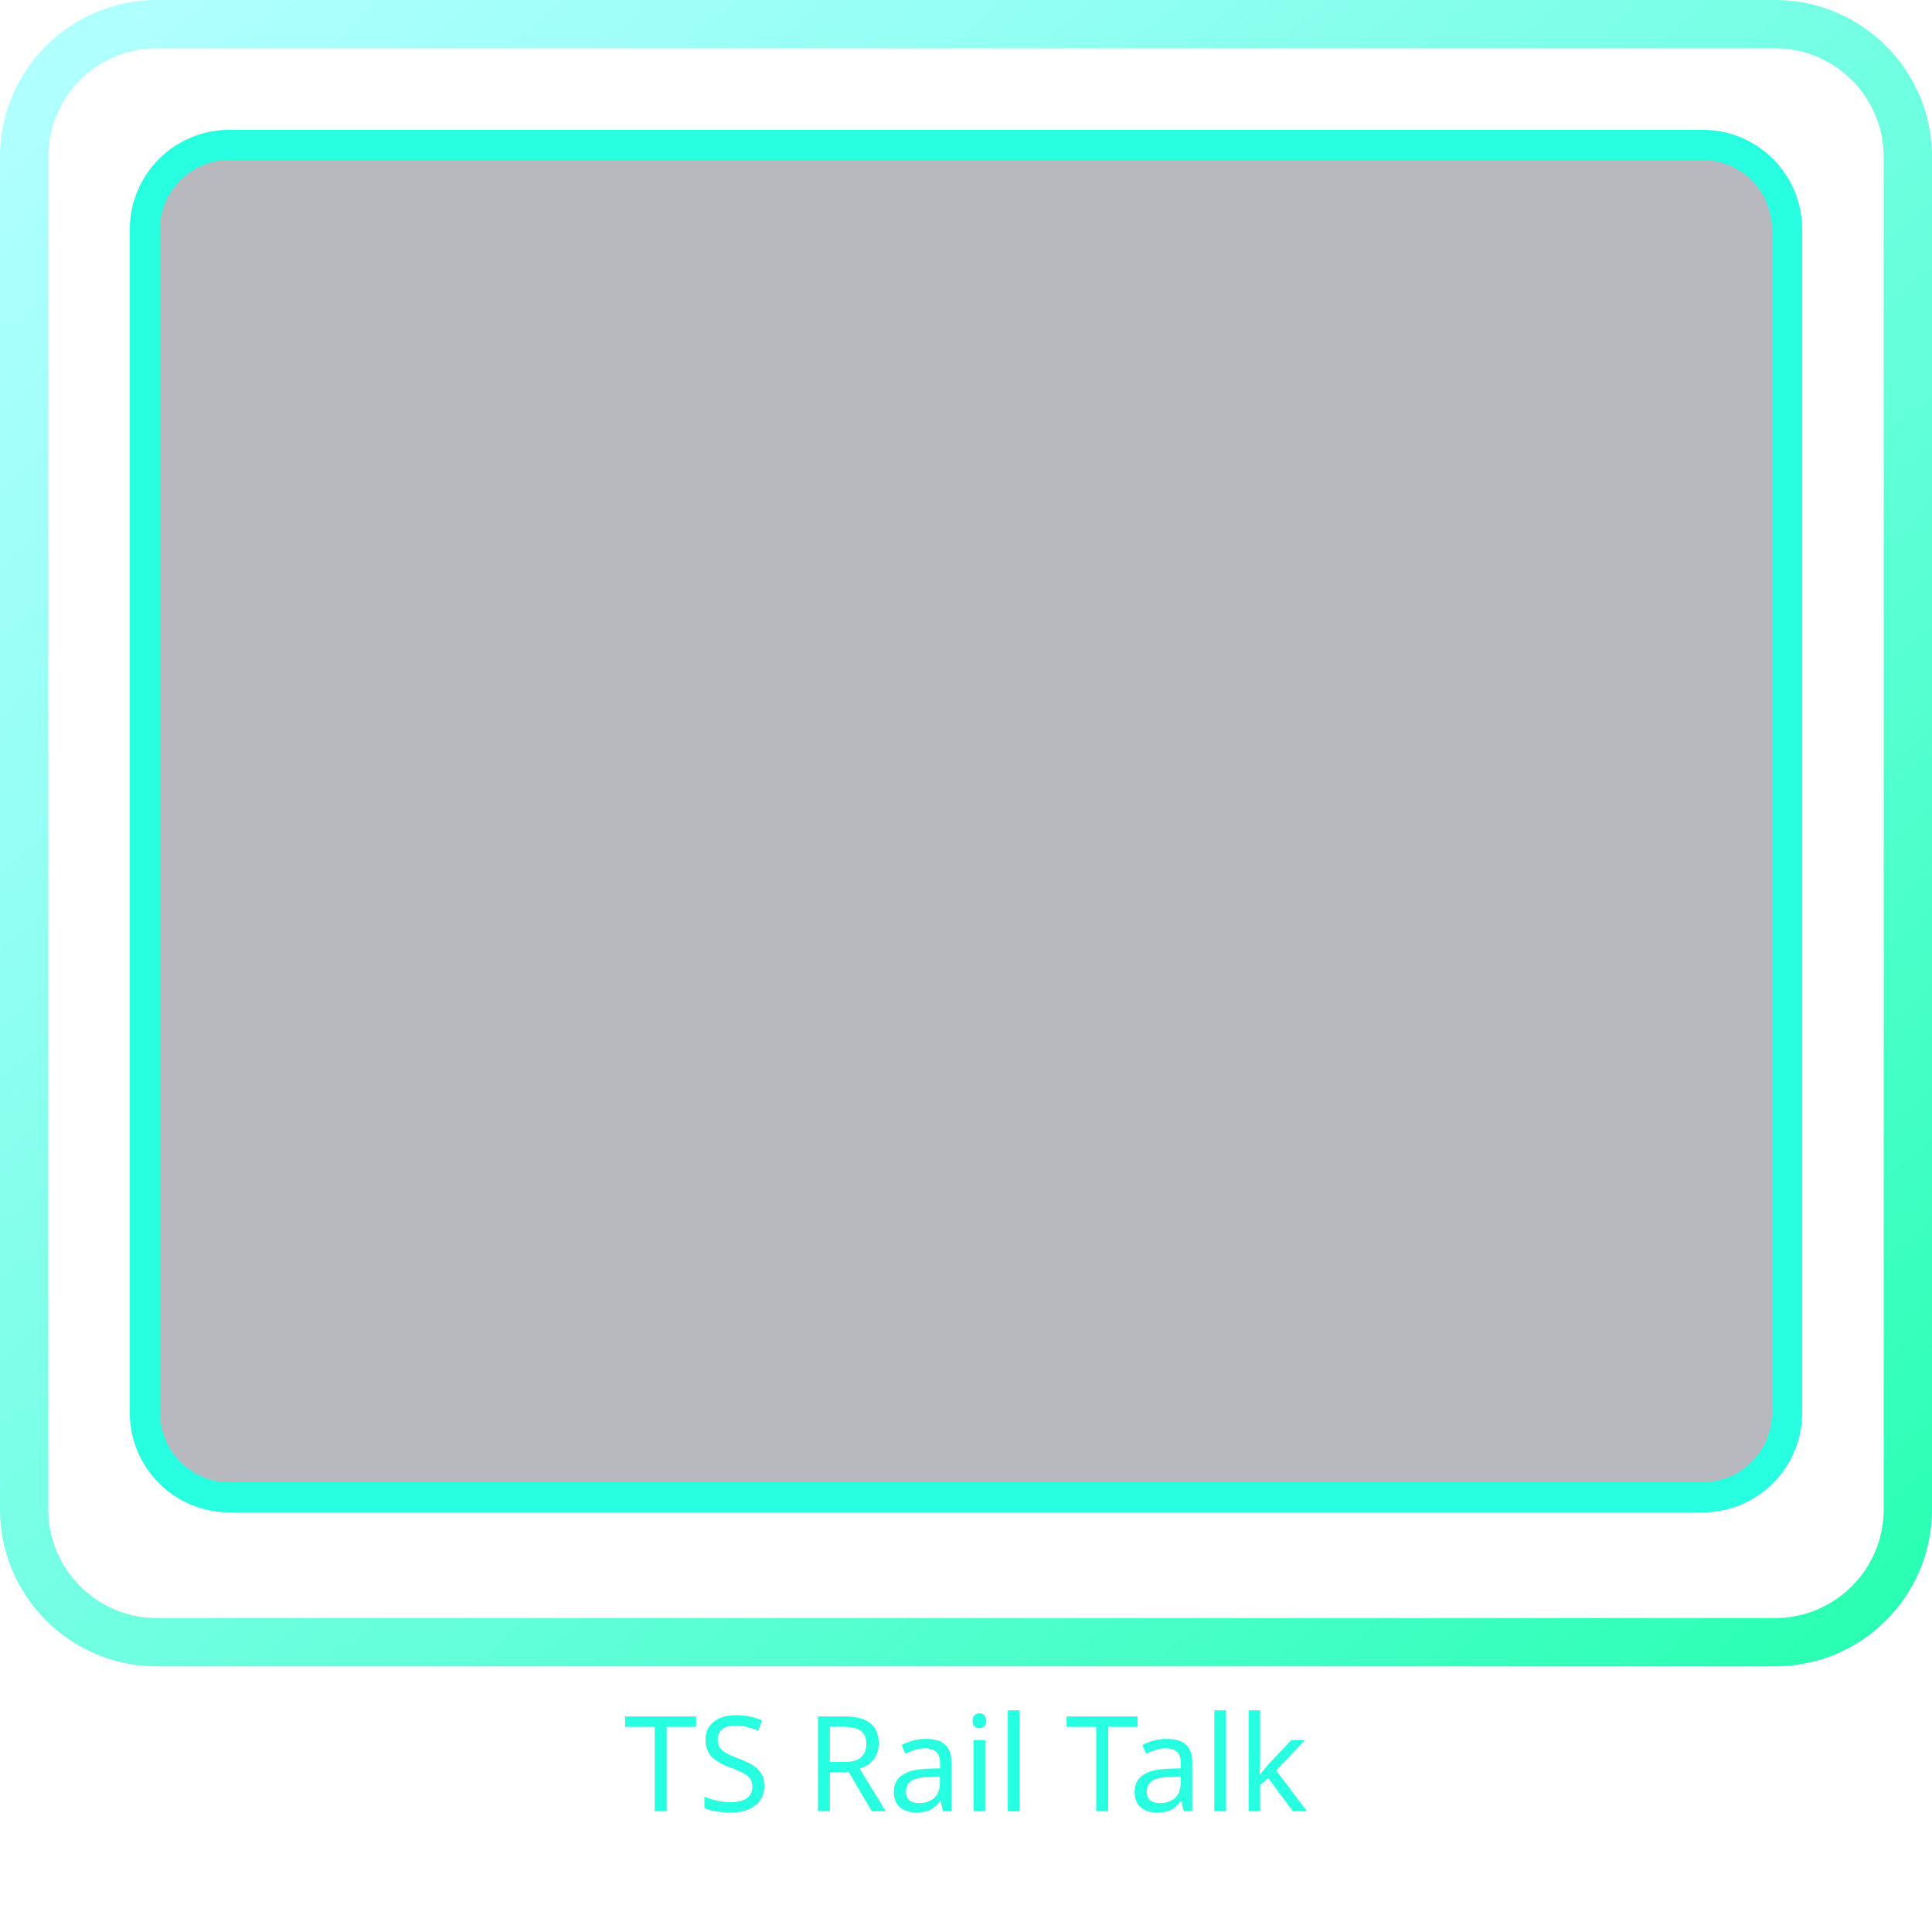
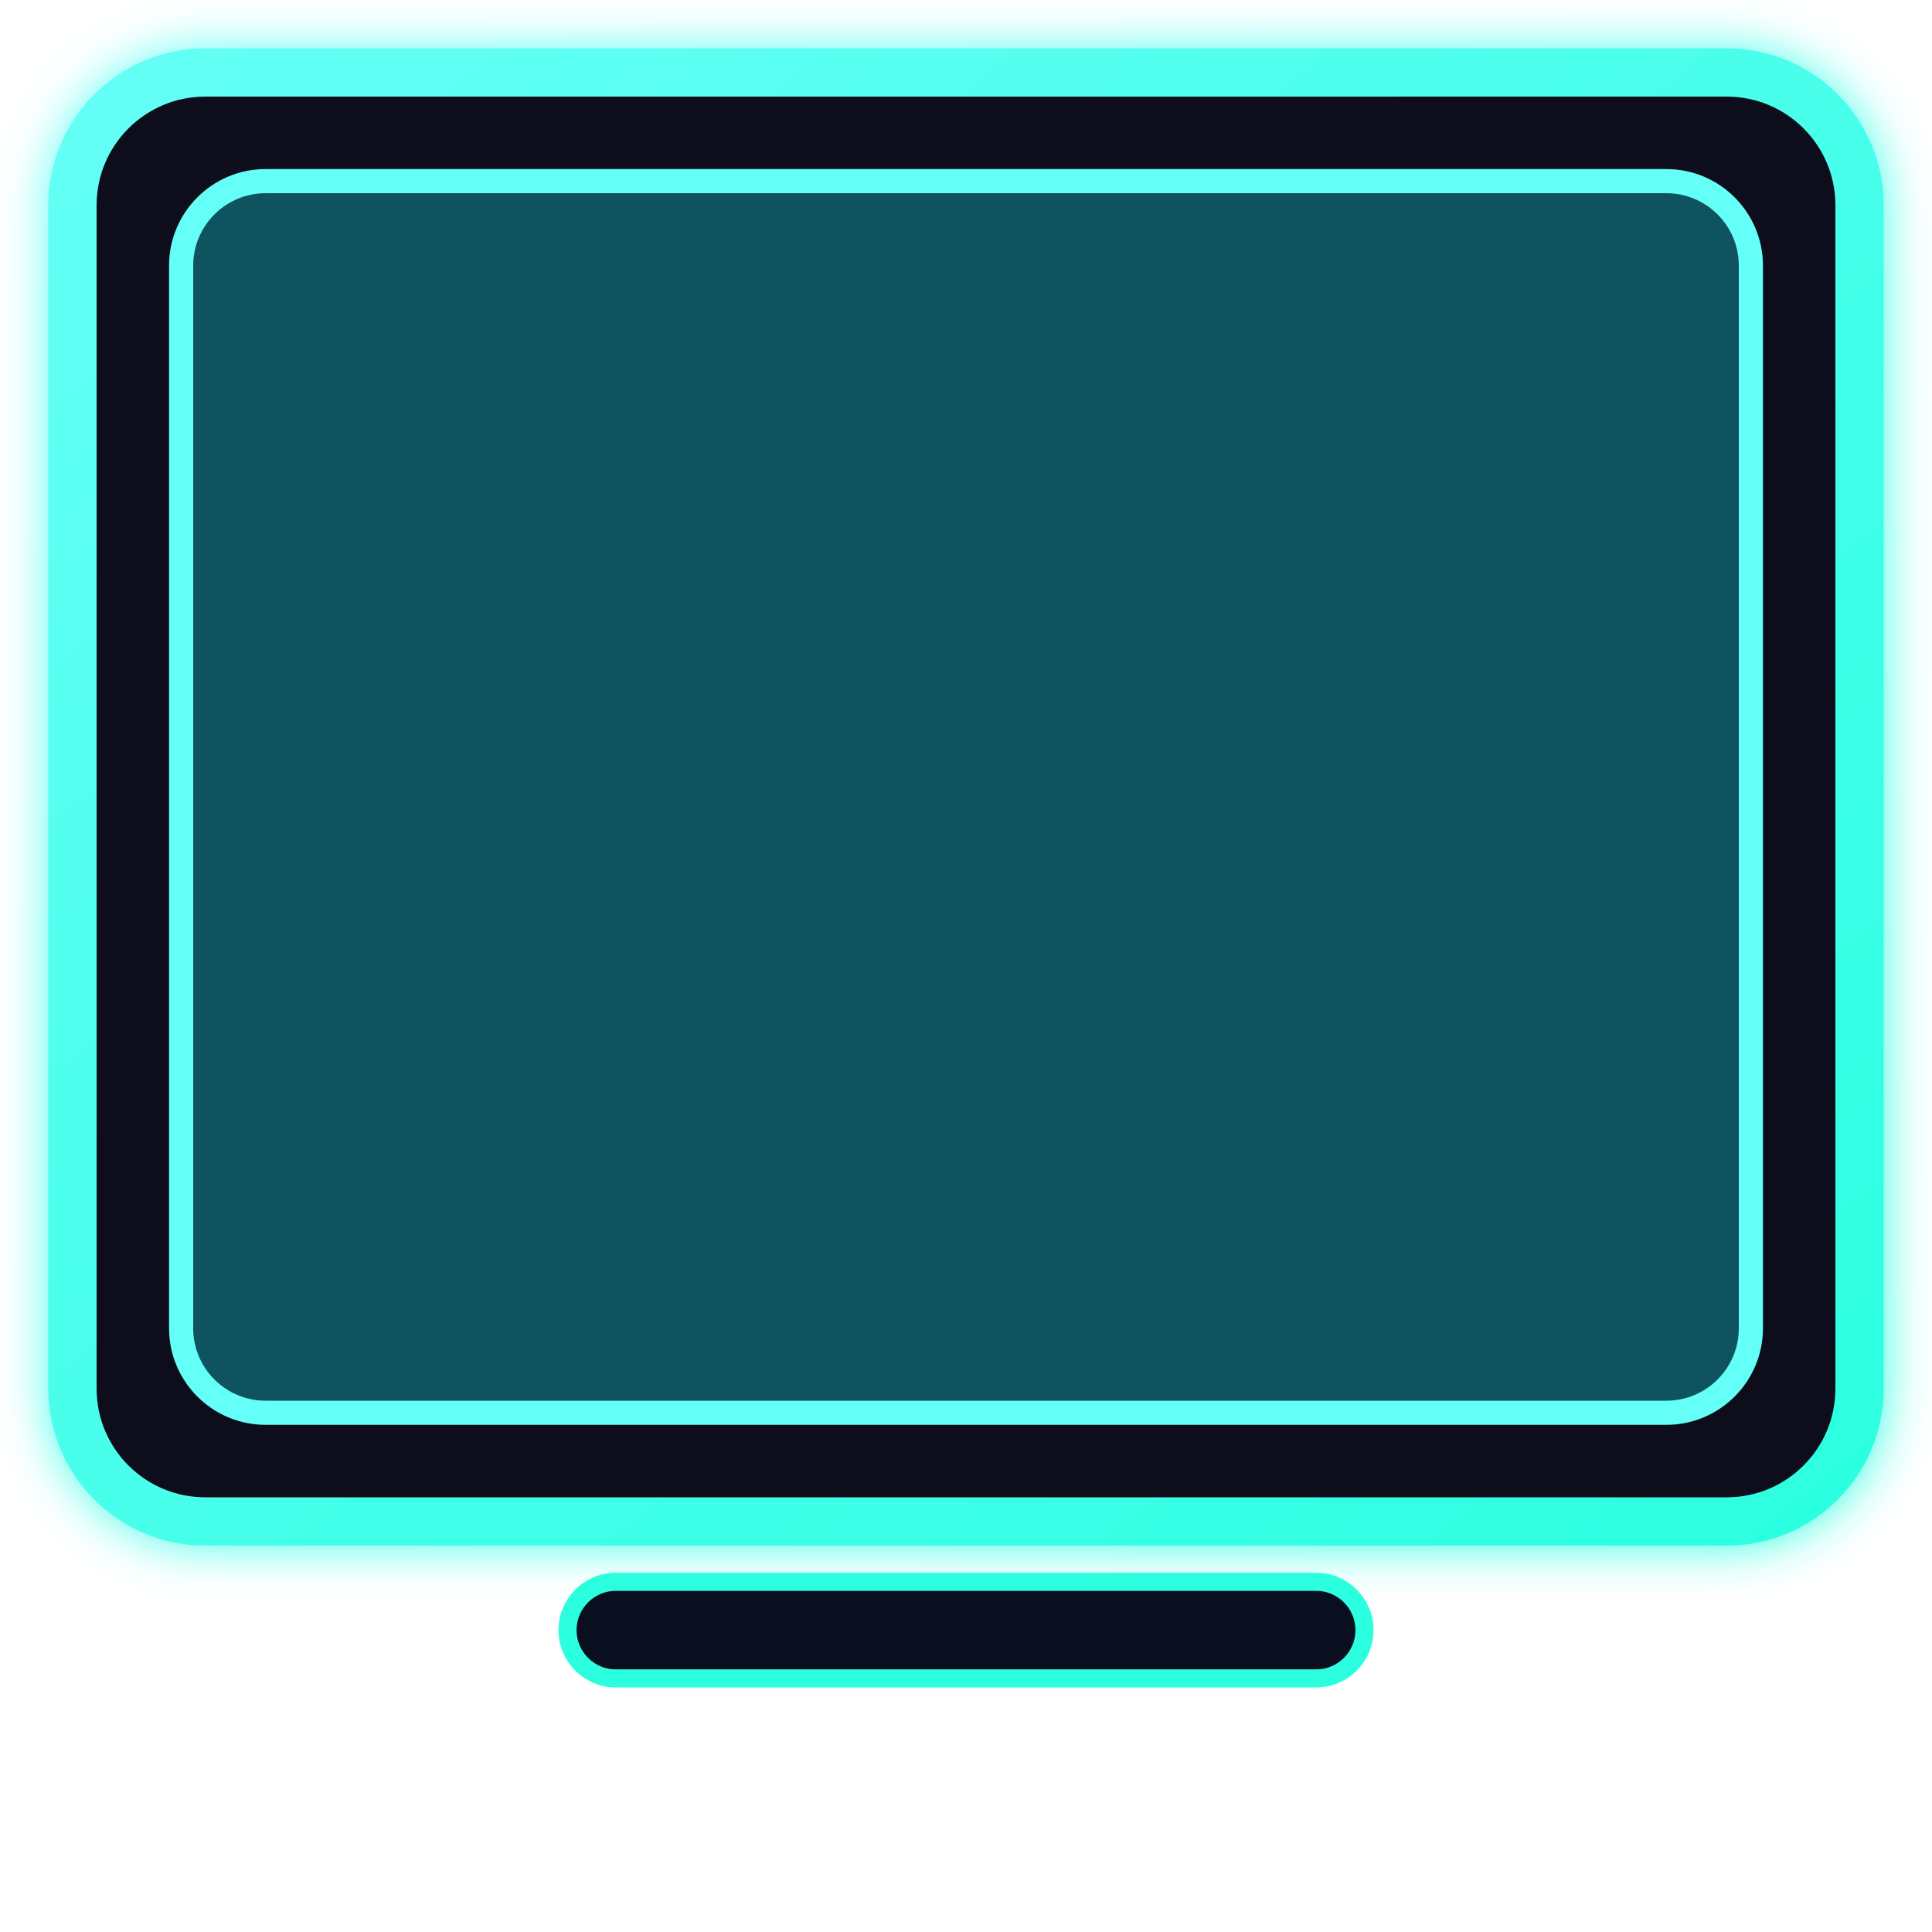
<svg xmlns="http://www.w3.org/2000/svg" viewBox="0 0 320 320">
  <defs>
-     <linearGradient id="glow" x1="0" x2="1" y1="0" y2="1">
-       <stop offset="0%" stop-color="#3fffff" stop-opacity="0.4" />
-       <stop offset="100%" stop-color="#0fffa8" stop-opacity="0.9" />
+     <linearGradient id="talk-edge" x1="0" x2="1" y1="0" y2="1">
+       <stop offset="0%" stop-color="#64fff6" />
+       <stop offset="100%" stop-color="#2bffe0" />
    </linearGradient>
+     <filter id="glow" x="-10%" y="-10%" width="120%" height="120%">
+       <feGaussianBlur stdDeviation="4" result="blur" />
+       <feMerge>
+         <feMergeNode in="blur" />
+         <feMergeNode in="SourceGraphic" />
+       </feMerge>
+     </filter>
  </defs>
-   <rect x="4" y="4" width="312" height="268" rx="22" ry="22" fill="none" stroke="url(#glow)" stroke-width="8" />
-   <rect x="24" y="24" width="272" height="224" rx="14" ry="14" fill="#0f1725" fill-opacity="0.3" stroke="#28ffe1" stroke-width="5" />
-   <text x="160" y="300" text-anchor="middle" font-size="22" fill="#28ffe1" font-family="Segoe UI, sans-serif">TS Rail Talk</text>
+   <rect x="12" y="12" width="296" height="240" rx="22" ry="22" fill="#0a0f1f" stroke="url(#talk-edge)" stroke-width="8" filter="url(#glow)" />
+   <rect x="30" y="30" width="260" height="204" rx="14" ry="14" fill="#1af8ff" fill-opacity="0.3" stroke="#64fff6" stroke-width="4" />
+   <rect x="94" y="262" width="132" height="16" rx="8" ry="8" fill="#0a0f1f" stroke="#2bffe0" stroke-width="3" />
</svg>
